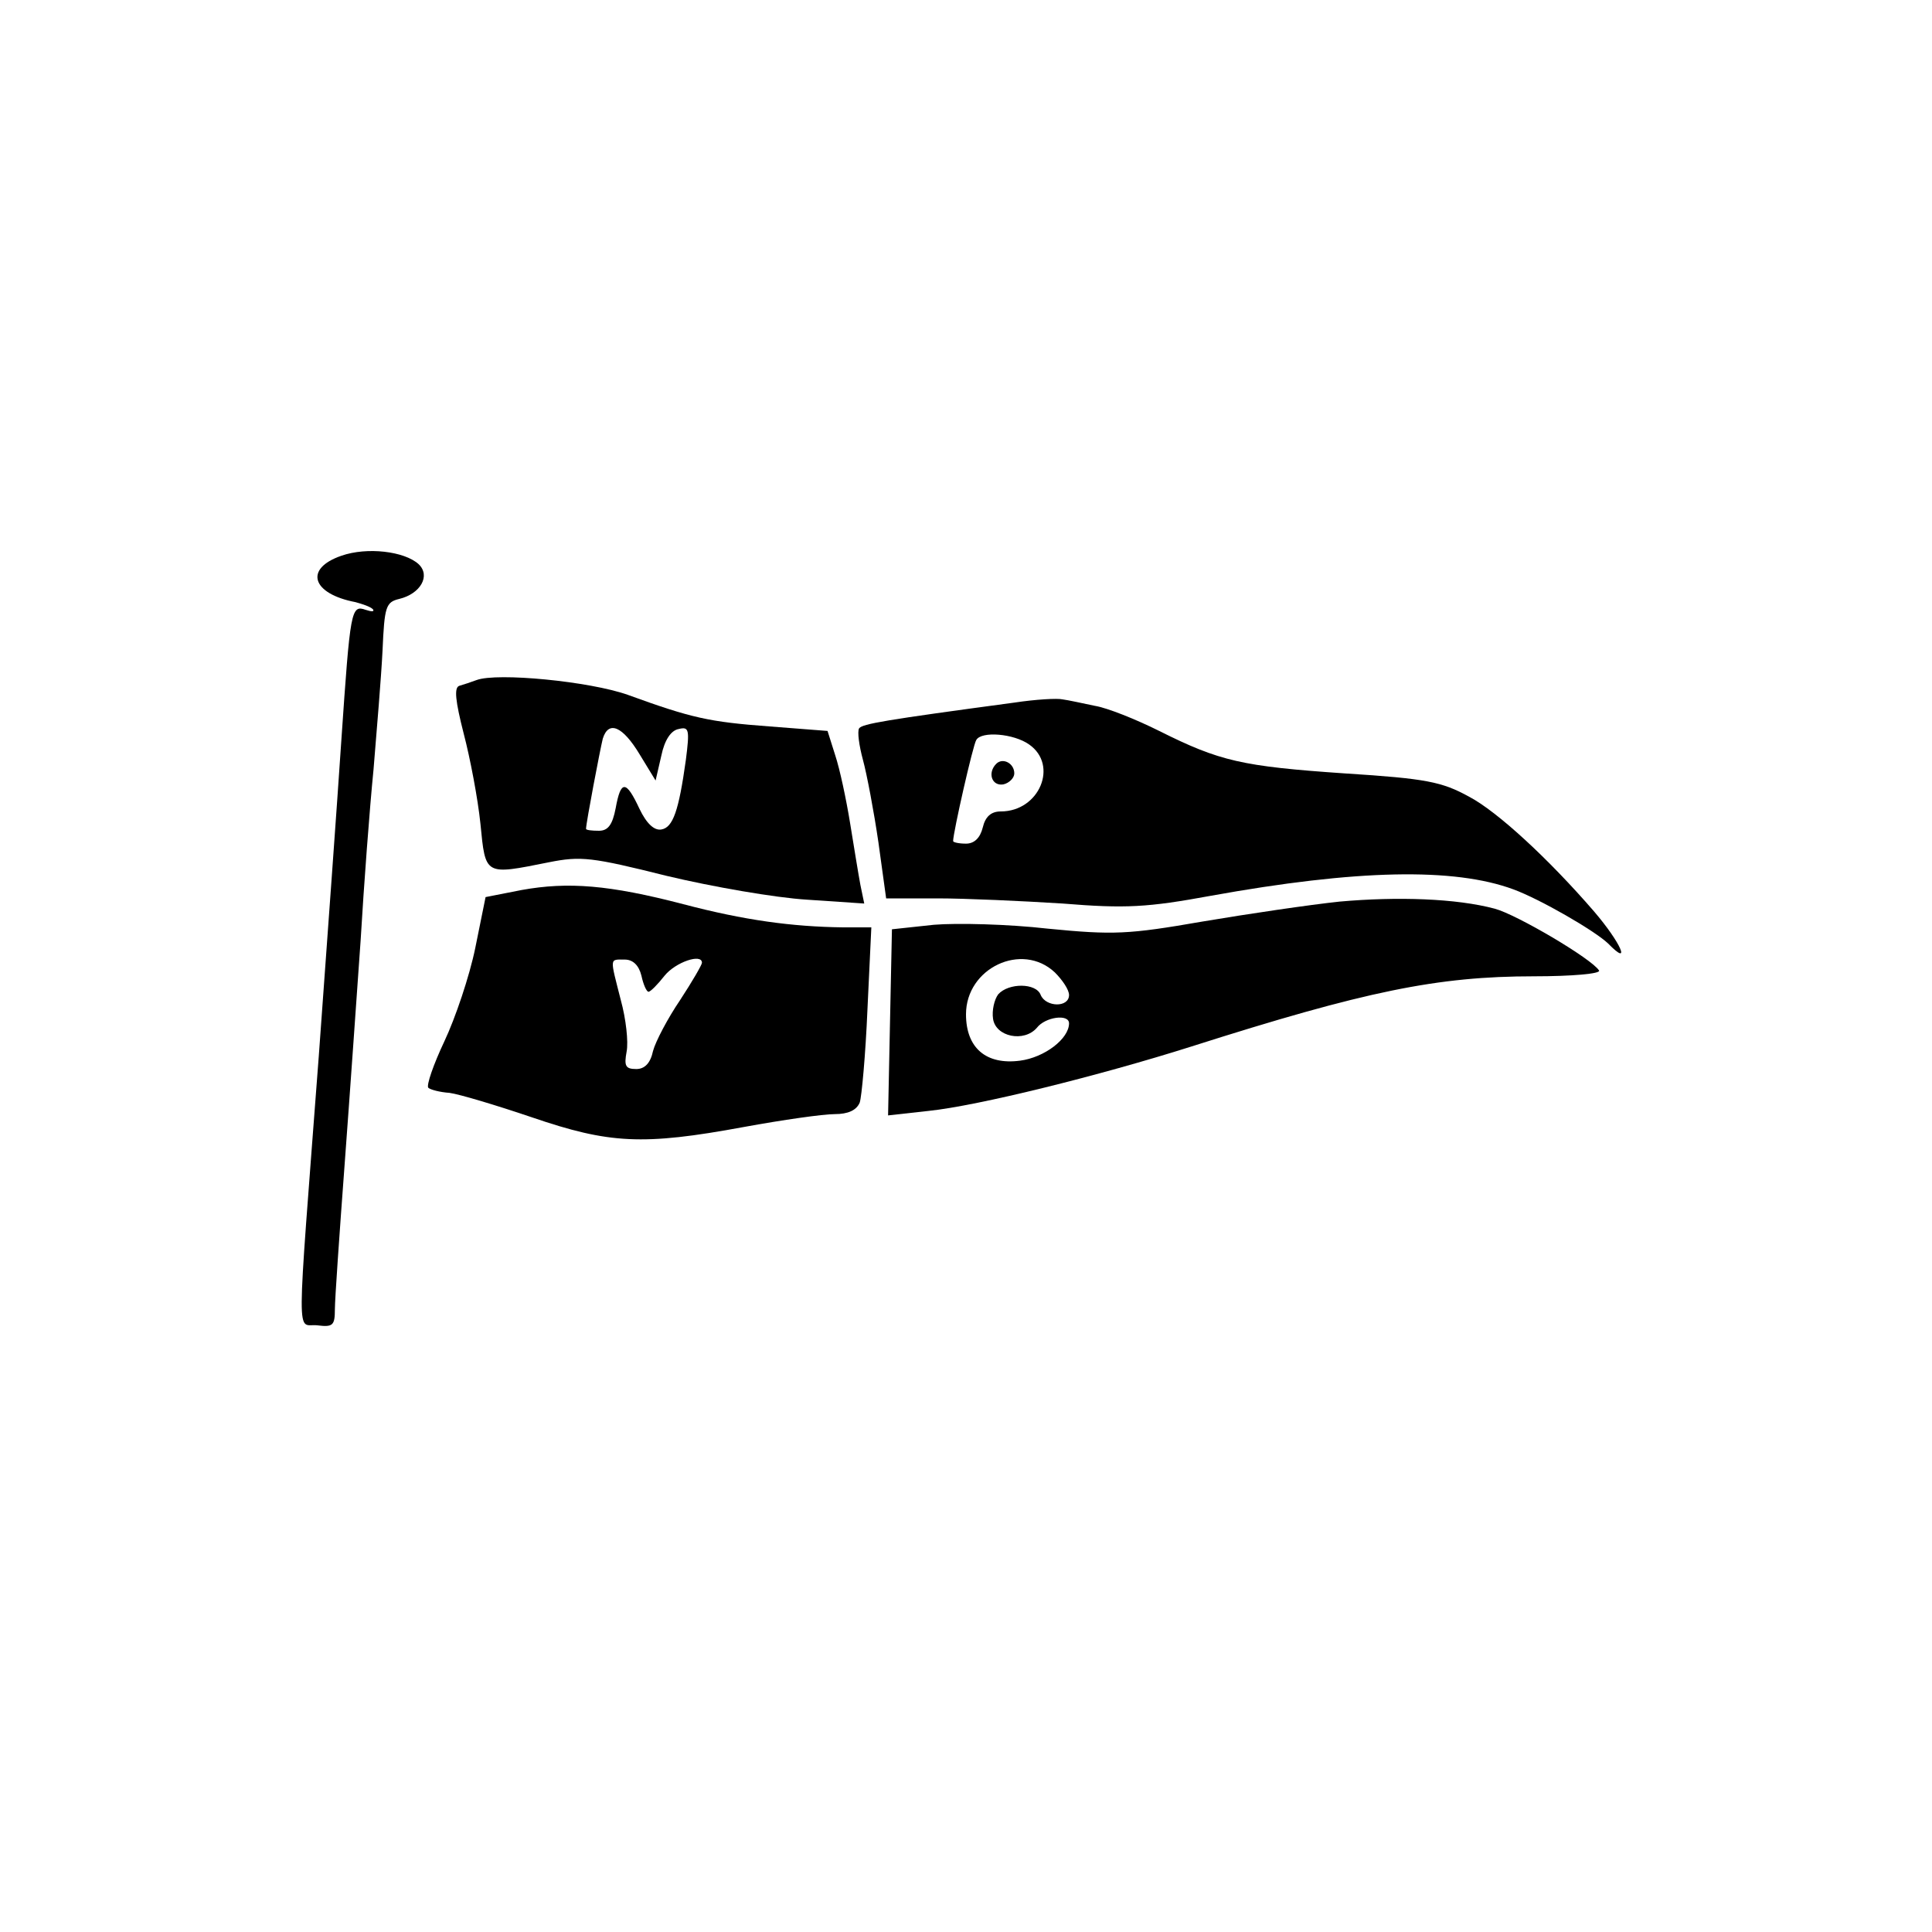
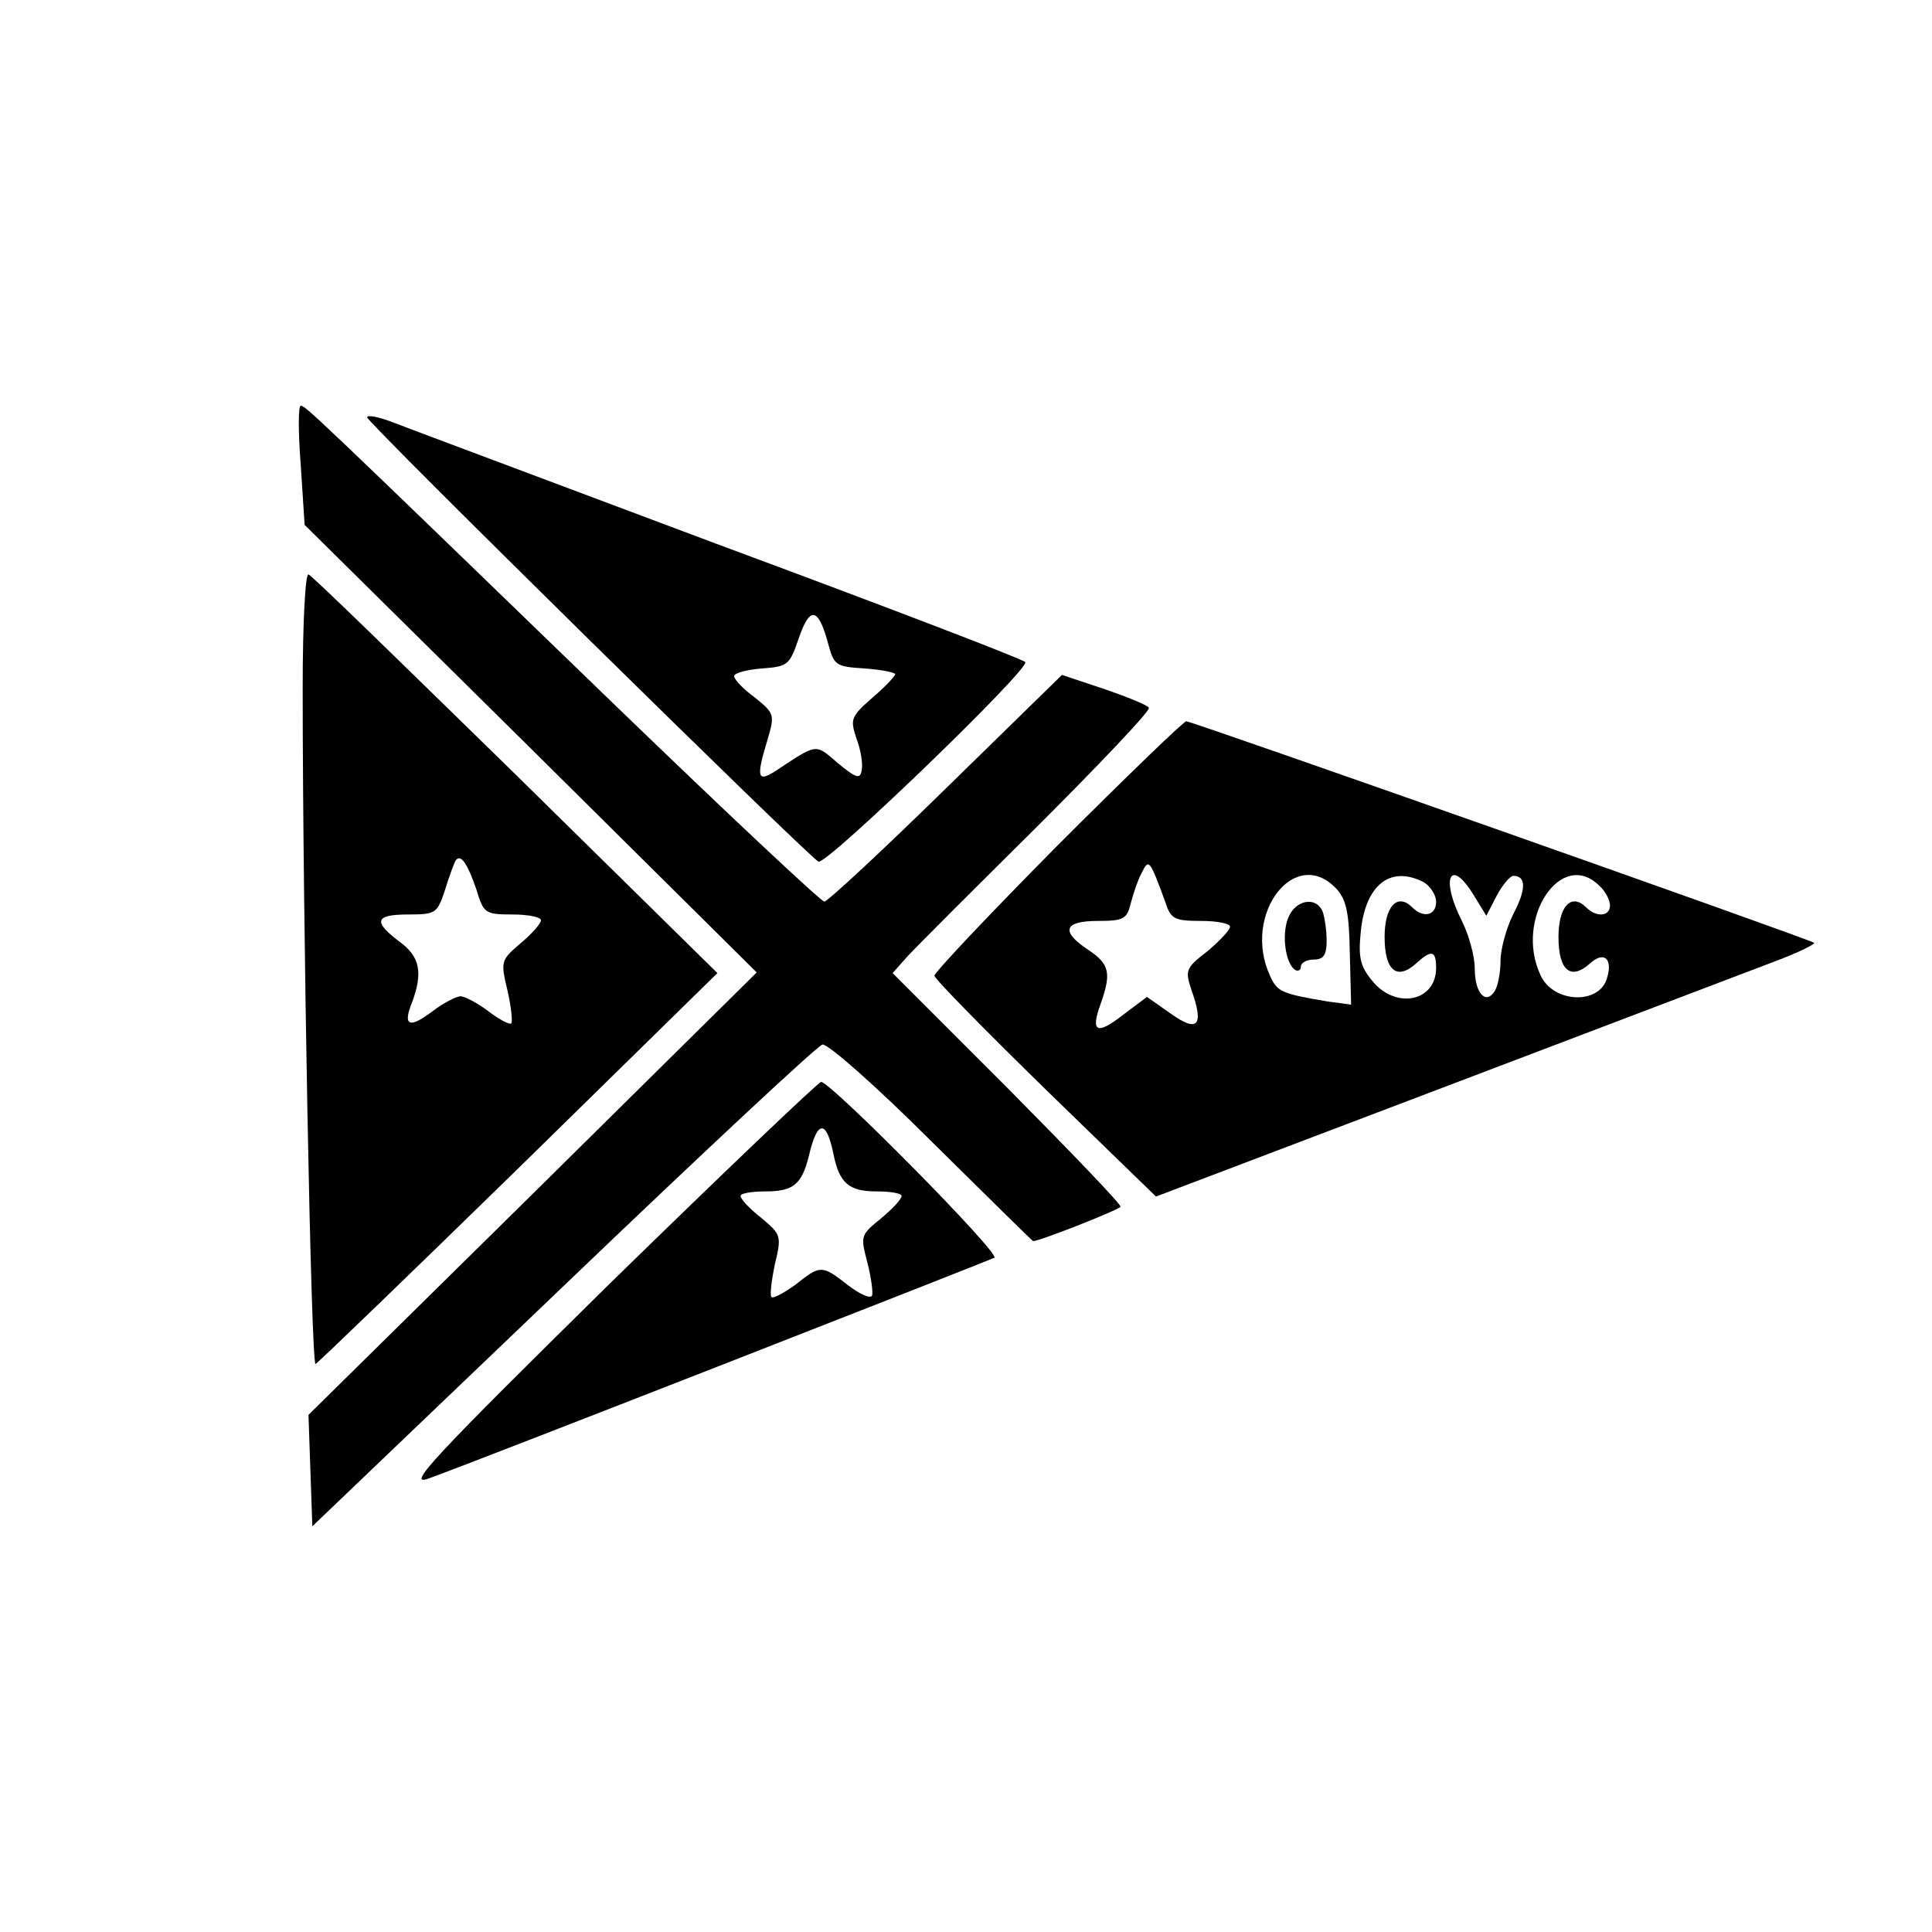
<svg xmlns="http://www.w3.org/2000/svg" version="1.0" width="300pt" height="300pt" viewBox="0 0 300 300" preserveAspectRatio="xMidYMid meet">
  <g transform="translate(0,300) scale(0.1,-0.1)" fill="#000000" stroke="none">
-     <path d="M530 2137 c-58 -20 -46 -59 22 -72 11 -3 23 -7 27 -11 3 -4 -2 -4 -11 -1 -23 8 -24 1 -38 -203 -6 -91 -22 -311 -35 -490 -35 -463 -35 -414 -2 -418 24 -3 27 0 27 25 0 15 7 116 15 223 8 107 19 265 25 350 5 85 14 205 20 265 5 61 12 144 14 185 3 68 5 75 26 80 33 8 49 36 30 54 -22 20 -80 27 -120 13z" />
-     <path d="M740 1944 c-8 -3 -20 -7 -27 -9 -8 -3 -6 -23 7 -74 10 -38 22 -101 26 -140 8 -81 6 -80 106 -60 50 10 67 8 183 -21 71 -17 169 -34 218 -37 l89 -6 -6 29 c-3 16 -10 59 -16 96 -6 37 -16 84 -23 105 l-12 38 -90 7 c-94 7 -121 13 -220 49 -59 21 -203 35 -235 23z m253 -115 l25 -41 9 39 c5 24 15 39 27 41 16 4 17 -1 11 -48 -11 -79 -20 -105 -38 -108 -11 -2 -23 9 -34 32 -21 45 -29 45 -37 1 -5 -26 -12 -35 -26 -35 -11 0 -20 1 -20 3 0 9 22 124 26 140 9 29 31 19 57 -24z" />
-     <path d="M1575 1909 c-201 -27 -236 -33 -241 -40 -3 -5 0 -27 6 -49 6 -22 17 -80 24 -128 l12 -87 80 0 c43 0 131 -4 194 -8 98 -8 132 -6 230 12 227 41 378 44 470 10 41 -15 126 -64 147 -84 37 -38 20 1 -22 50 -70 81 -150 155 -194 178 -42 23 -66 28 -192 36 -161 11 -195 19 -289 66 -36 18 -81 36 -100 39 -19 4 -42 9 -50 10 -8 2 -42 0 -75 -5z m23 -65 c46 -32 16 -104 -44 -104 -15 0 -24 -8 -28 -25 -4 -16 -13 -25 -26 -25 -11 0 -20 2 -20 4 0 13 31 150 36 157 8 14 58 10 82 -7z" />
-     <path d="M1547 1814 c-14 -14 -7 -35 11 -32 9 2 17 10 17 17 0 16 -18 25 -28 15z" />
-     <path d="M810 1618 l-56 -11 -16 -79 c-9 -44 -31 -109 -48 -145 -17 -36 -28 -68 -25 -72 3 -3 18 -7 33 -8 15 -2 72 -19 128 -38 120 -41 172 -44 329 -15 60 11 123 20 141 20 21 0 34 6 39 18 3 9 9 74 12 145 l6 127 -44 0 c-79 1 -153 11 -248 36 -115 30 -179 35 -251 22z m186 -133 c3 -14 8 -25 11 -25 3 0 14 11 25 25 17 21 58 35 58 20 0 -3 -15 -29 -34 -58 -19 -28 -38 -64 -42 -79 -4 -19 -13 -28 -26 -28 -17 0 -19 5 -15 27 3 15 -1 51 -9 80 -17 67 -18 63 6 63 13 0 22 -9 26 -25z" />
-     <path d="M2080 1600 c-47 -5 -142 -19 -213 -31 -115 -20 -138 -21 -240 -11 -61 7 -141 9 -177 6 l-65 -7 -3 -144 -3 -145 63 7 c77 8 266 55 408 100 270 86 382 109 532 109 59 0 104 4 101 9 -11 18 -128 87 -162 96 -60 16 -151 19 -241 11z m-442 -110 c12 -12 22 -27 22 -35 0 -20 -36 -19 -44 0 -7 19 -50 19 -66 1 -6 -8 -10 -25 -8 -38 4 -28 48 -37 68 -14 13 17 50 22 50 7 0 -24 -38 -53 -76 -58 -53 -7 -84 20 -84 72 0 72 87 113 138 65z" />
+     <path d="M467 2278 l6 -93 351 -347 351 -348 -348 -344 -348 -343 3 -87 3 -86 389 372 c214 205 395 374 403 376 8 2 84 -65 169 -150 85 -84 156 -154 158 -155 3 -3 128 46 136 53 2 3 -77 85 -175 184 l-179 179 24 27 c14 15 105 106 202 202 97 97 175 179 172 183 -2 4 -34 17 -69 29 l-66 22 -180 -176 c-99 -97 -184 -176 -189 -176 -5 0 -152 138 -327 307 -470 455 -479 463 -486 463 -4 0 -4 -42 0 -92z" />
+     <path d="M570 2352 c0 -8 688 -685 701 -690 13 -5 330 301 321 310 -5 5 -219 87 -478 183 -258 97 -486 182 -506 190 -21 8 -38 11 -38 7z m715 -348 c10 -38 12 -39 58 -42 26 -2 47 -6 47 -9 0 -3 -16 -20 -36 -37 -33 -29 -34 -33 -24 -63 7 -18 10 -40 8 -49 -2 -14 -8 -13 -37 11 -36 31 -31 31 -98 -13 -27 -17 -29 -9 -11 50 11 38 11 40 -20 65 -18 13 -32 28 -32 33 0 5 19 10 43 12 40 3 43 5 57 46 17 50 30 50 45 -4z" />
+     <path d="M470 1932 c0 -355 13 -1053 20 -1050 4 2 146 139 316 305 l308 302 -313 308 c-173 169 -317 310 -322 311 -5 2 -9 -77 -9 -176z m270 -314 c11 -36 13 -38 56 -38 24 0 44 -4 44 -9 0 -5 -14 -21 -32 -36 -30 -26 -31 -27 -20 -73 6 -26 8 -49 6 -51 -2 -3 -19 6 -36 19 -17 13 -37 23 -43 23 -6 0 -26 -10 -43 -23 -37 -28 -47 -23 -32 14 17 46 12 71 -20 94 -41 31 -38 42 14 42 43 0 45 2 57 38 6 20 14 41 16 45 8 13 19 -4 33 -45z" />
+     <path d="M1642 1687 c-105 -106 -191 -197 -191 -202 1 -6 79 -85 173 -177 l171 -166 445 169 c245 93 476 181 513 195 38 14 66 28 64 30 -5 5 -966 344 -975 344 -4 0 -94 -87 -200 -193z m168 -89 c8 -25 14 -28 55 -28 25 0 45 -4 45 -9 0 -5 -16 -22 -35 -38 -34 -26 -35 -30 -25 -60 20 -56 10 -67 -32 -37 l-37 26 -36 -27 c-42 -33 -52 -28 -36 16 17 48 14 62 -19 84 -44 29 -38 45 15 45 40 0 45 3 51 28 4 15 11 36 17 47 11 22 12 21 37 -47z m266 21 c15 -17 19 -38 20 -100 l2 -79 -37 5 c-71 12 -78 15 -89 40 -44 96 40 204 104 134z m135 11 c10 -6 19 -20 19 -30 0 -22 -20 -26 -37 -9 -23 23 -43 2 -43 -46 0 -52 19 -68 49 -41 24 22 31 20 31 -7 0 -53 -64 -65 -100 -19 -18 22 -21 36 -17 75 7 73 46 104 98 77z m78 -21 l19 -31 16 31 c9 17 21 31 26 31 20 0 20 -21 0 -59 -11 -22 -20 -55 -20 -73 0 -18 -4 -39 -9 -47 -14 -22 -31 -3 -31 35 0 19 -9 52 -20 74 -34 67 -18 100 19 39z m195 15 c9 -8 16 -22 16 -30 0 -17 -21 -19 -37 -3 -23 23 -43 2 -43 -46 0 -52 19 -68 49 -41 22 20 36 7 26 -24 -13 -41 -84 -37 -103 6 -41 88 33 198 92 138z" />
+     <path d="M2000 1574 c-10 -26 -4 -70 11 -80 5 -3 9 0 9 5 0 6 9 11 20 11 15 0 20 7 20 29 0 16 -3 36 -6 45 -10 25 -43 19 -54 -10z" />
+     <path d="M945 1005 c-275 -271 -314 -313 -280 -301 52 18 867 337 879 343 10 6 -254 273 -269 273 -5 -1 -154 -143 -330 -315z m349 204 c9 -46 24 -59 67 -59 22 0 39 -3 39 -7 0 -5 -14 -20 -32 -35 -32 -26 -32 -27 -21 -69 6 -24 9 -47 7 -51 -3 -5 -20 3 -38 17 -40 31 -42 31 -81 0 -18 -13 -35 -22 -37 -19 -3 2 0 25 5 50 11 45 10 47 -21 73 -18 14 -32 29 -32 34 0 4 17 7 39 7 43 0 56 11 67 55 13 56 27 57 38 4z" />
  </g>
</svg>
